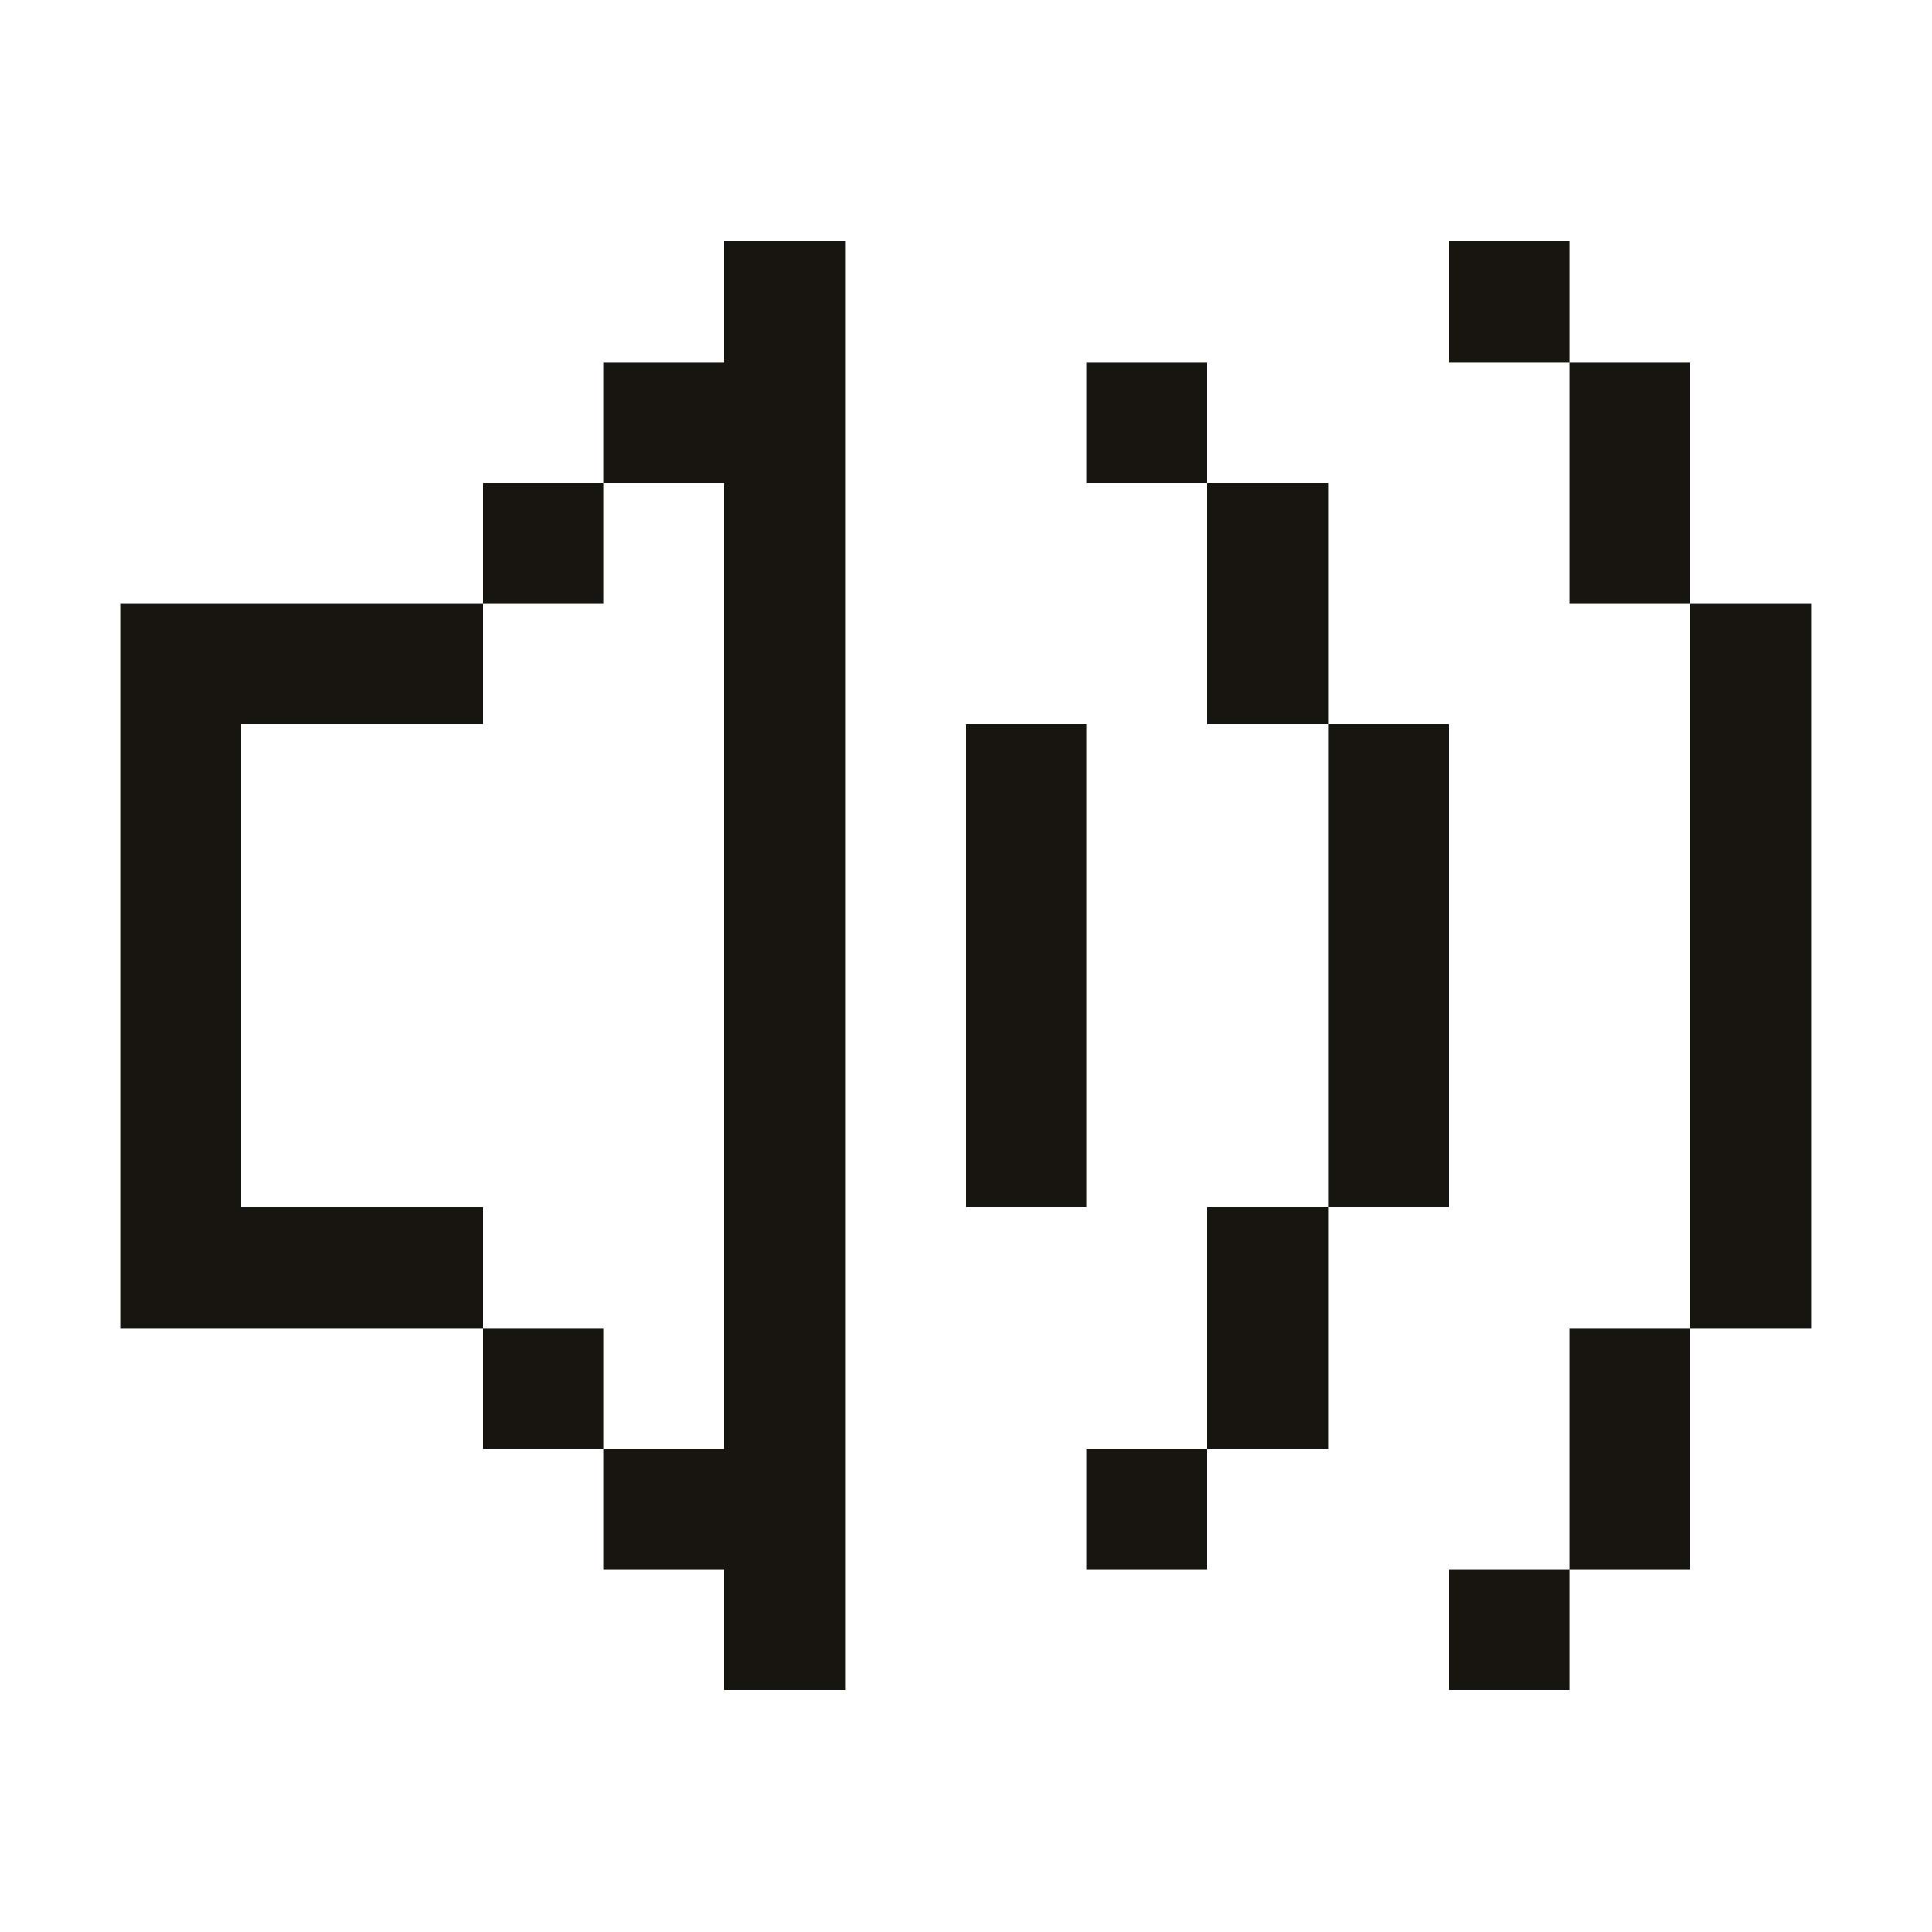
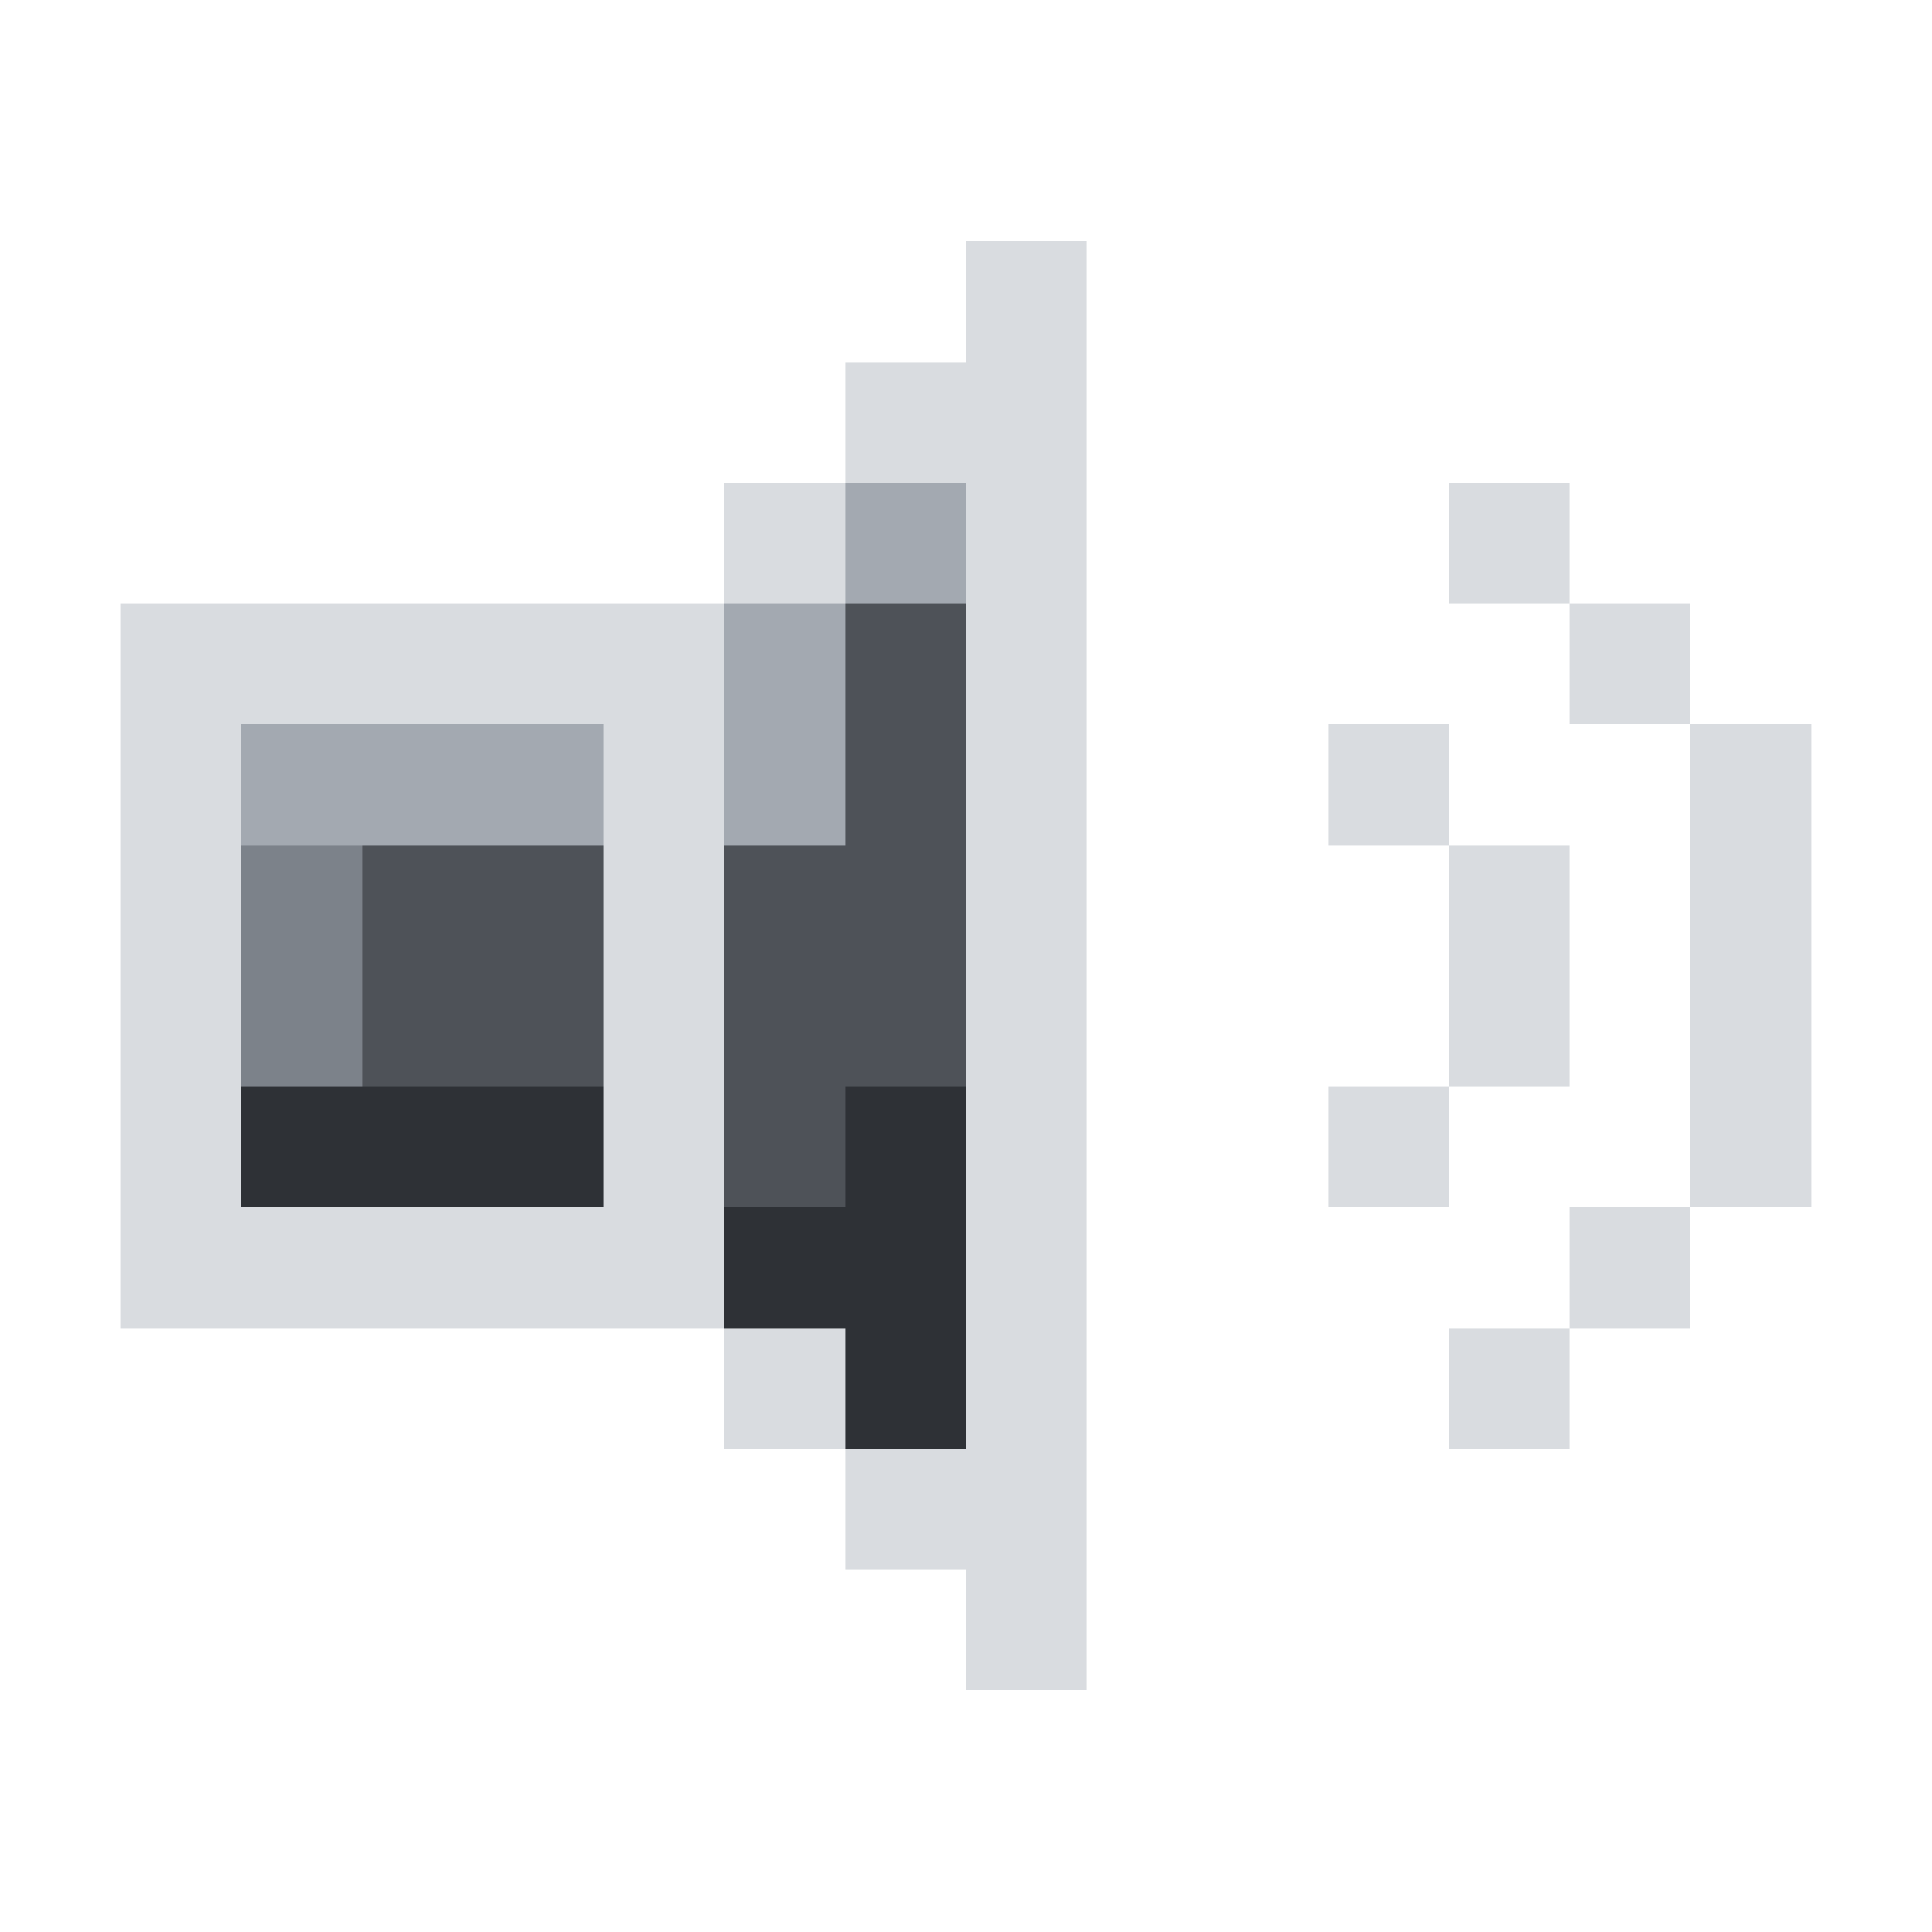
<svg xmlns="http://www.w3.org/2000/svg" viewBox="0 0 16 16" width="16" height="16" shape-rendering="crispEdges" aria-hidden="true" focusable="false">
-   <g fill="#16150f">
-     <rect x="6" y="2" width="1" height="1" />
-     <rect x="12" y="2" width="1" height="1" />
-     <rect x="5" y="3" width="1" height="1" />
-     <rect x="6" y="3" width="1" height="1" />
-     <rect x="9" y="3" width="1" height="1" />
-     <rect x="13" y="3" width="1" height="1" />
-     <rect x="4" y="4" width="1" height="1" />
+   <g fill="#D9DCE0">
+     <rect x="8" y="2" width="1" height="1" />
+     <rect x="7" y="3" width="2" height="1" />
    <rect x="6" y="4" width="1" height="1" />
-     <rect x="10" y="4" width="1" height="1" />
-     <rect x="13" y="4" width="1" height="1" />
-     <rect x="1" y="5" width="1" height="1" />
-     <rect x="2" y="5" width="1" height="1" />
-     <rect x="3" y="5" width="1" height="1" />
-     <rect x="6" y="5" width="1" height="1" />
-     <rect x="10" y="5" width="1" height="1" />
-     <rect x="14" y="5" width="1" height="1" />
+     <rect x="8" y="4" width="1" height="1" />
+     <rect x="12" y="4" width="1" height="1" />
+     <rect x="1" y="5" width="5" height="1" />
+     <rect x="8" y="5" width="1" height="1" />
+     <rect x="13" y="5" width="1" height="1" />
    <rect x="1" y="6" width="1" height="1" />
-     <rect x="6" y="6" width="1" height="1" />
+     <rect x="5" y="6" width="1" height="1" />
    <rect x="8" y="6" width="1" height="1" />
    <rect x="11" y="6" width="1" height="1" />
    <rect x="14" y="6" width="1" height="1" />
    <rect x="1" y="7" width="1" height="1" />
-     <rect x="6" y="7" width="1" height="1" />
+     <rect x="5" y="7" width="1" height="1" />
    <rect x="8" y="7" width="1" height="1" />
-     <rect x="11" y="7" width="1" height="1" />
+     <rect x="12" y="7" width="1" height="1" />
    <rect x="14" y="7" width="1" height="1" />
    <rect x="1" y="8" width="1" height="1" />
-     <rect x="6" y="8" width="1" height="1" />
+     <rect x="5" y="8" width="1" height="1" />
    <rect x="8" y="8" width="1" height="1" />
-     <rect x="11" y="8" width="1" height="1" />
+     <rect x="12" y="8" width="1" height="1" />
    <rect x="14" y="8" width="1" height="1" />
    <rect x="1" y="9" width="1" height="1" />
-     <rect x="6" y="9" width="1" height="1" />
+     <rect x="5" y="9" width="1" height="1" />
    <rect x="8" y="9" width="1" height="1" />
    <rect x="11" y="9" width="1" height="1" />
    <rect x="14" y="9" width="1" height="1" />
-     <rect x="1" y="10" width="1" height="1" />
-     <rect x="2" y="10" width="1" height="1" />
-     <rect x="3" y="10" width="1" height="1" />
-     <rect x="6" y="10" width="1" height="1" />
-     <rect x="10" y="10" width="1" height="1" />
-     <rect x="14" y="10" width="1" height="1" />
-     <rect x="4" y="11" width="1" height="1" />
+     <rect x="1" y="10" width="5" height="1" />
+     <rect x="8" y="10" width="1" height="1" />
+     <rect x="13" y="10" width="1" height="1" />
    <rect x="6" y="11" width="1" height="1" />
-     <rect x="10" y="11" width="1" height="1" />
-     <rect x="13" y="11" width="1" height="1" />
-     <rect x="5" y="12" width="1" height="1" />
-     <rect x="6" y="12" width="1" height="1" />
-     <rect x="9" y="12" width="1" height="1" />
-     <rect x="13" y="12" width="1" height="1" />
-     <rect x="6" y="13" width="1" height="1" />
-     <rect x="12" y="13" width="1" height="1" />
+     <rect x="8" y="11" width="1" height="1" />
+     <rect x="12" y="11" width="1" height="1" />
+     <rect x="7" y="12" width="2" height="1" />
+     <rect x="8" y="13" width="1" height="1" />
+   </g>
+   <g fill="#A3A9B1">
+     <rect x="7" y="4" width="1" height="1" />
+     <rect x="6" y="5" width="1" height="1" />
+     <rect x="2" y="6" width="3" height="1" />
+     <rect x="6" y="6" width="1" height="1" />
+   </g>
+   <g fill="#4E5258">
+     <rect x="7" y="5" width="1" height="1" />
+     <rect x="7" y="6" width="1" height="1" />
+     <rect x="3" y="7" width="2" height="1" />
+     <rect x="6" y="7" width="2" height="1" />
+     <rect x="3" y="8" width="2" height="1" />
+     <rect x="6" y="8" width="2" height="1" />
+     <rect x="6" y="9" width="1" height="1" />
+   </g>
+   <g fill="#7C828A">
+     <rect x="2" y="7" width="1" height="1" />
+     <rect x="2" y="8" width="1" height="1" />
+   </g>
+   <g fill="#2E3136">
+     <rect x="2" y="9" width="3" height="1" />
+     <rect x="7" y="9" width="1" height="1" />
+     <rect x="6" y="10" width="2" height="1" />
+     <rect x="7" y="11" width="1" height="1" />
  </g>
</svg>
